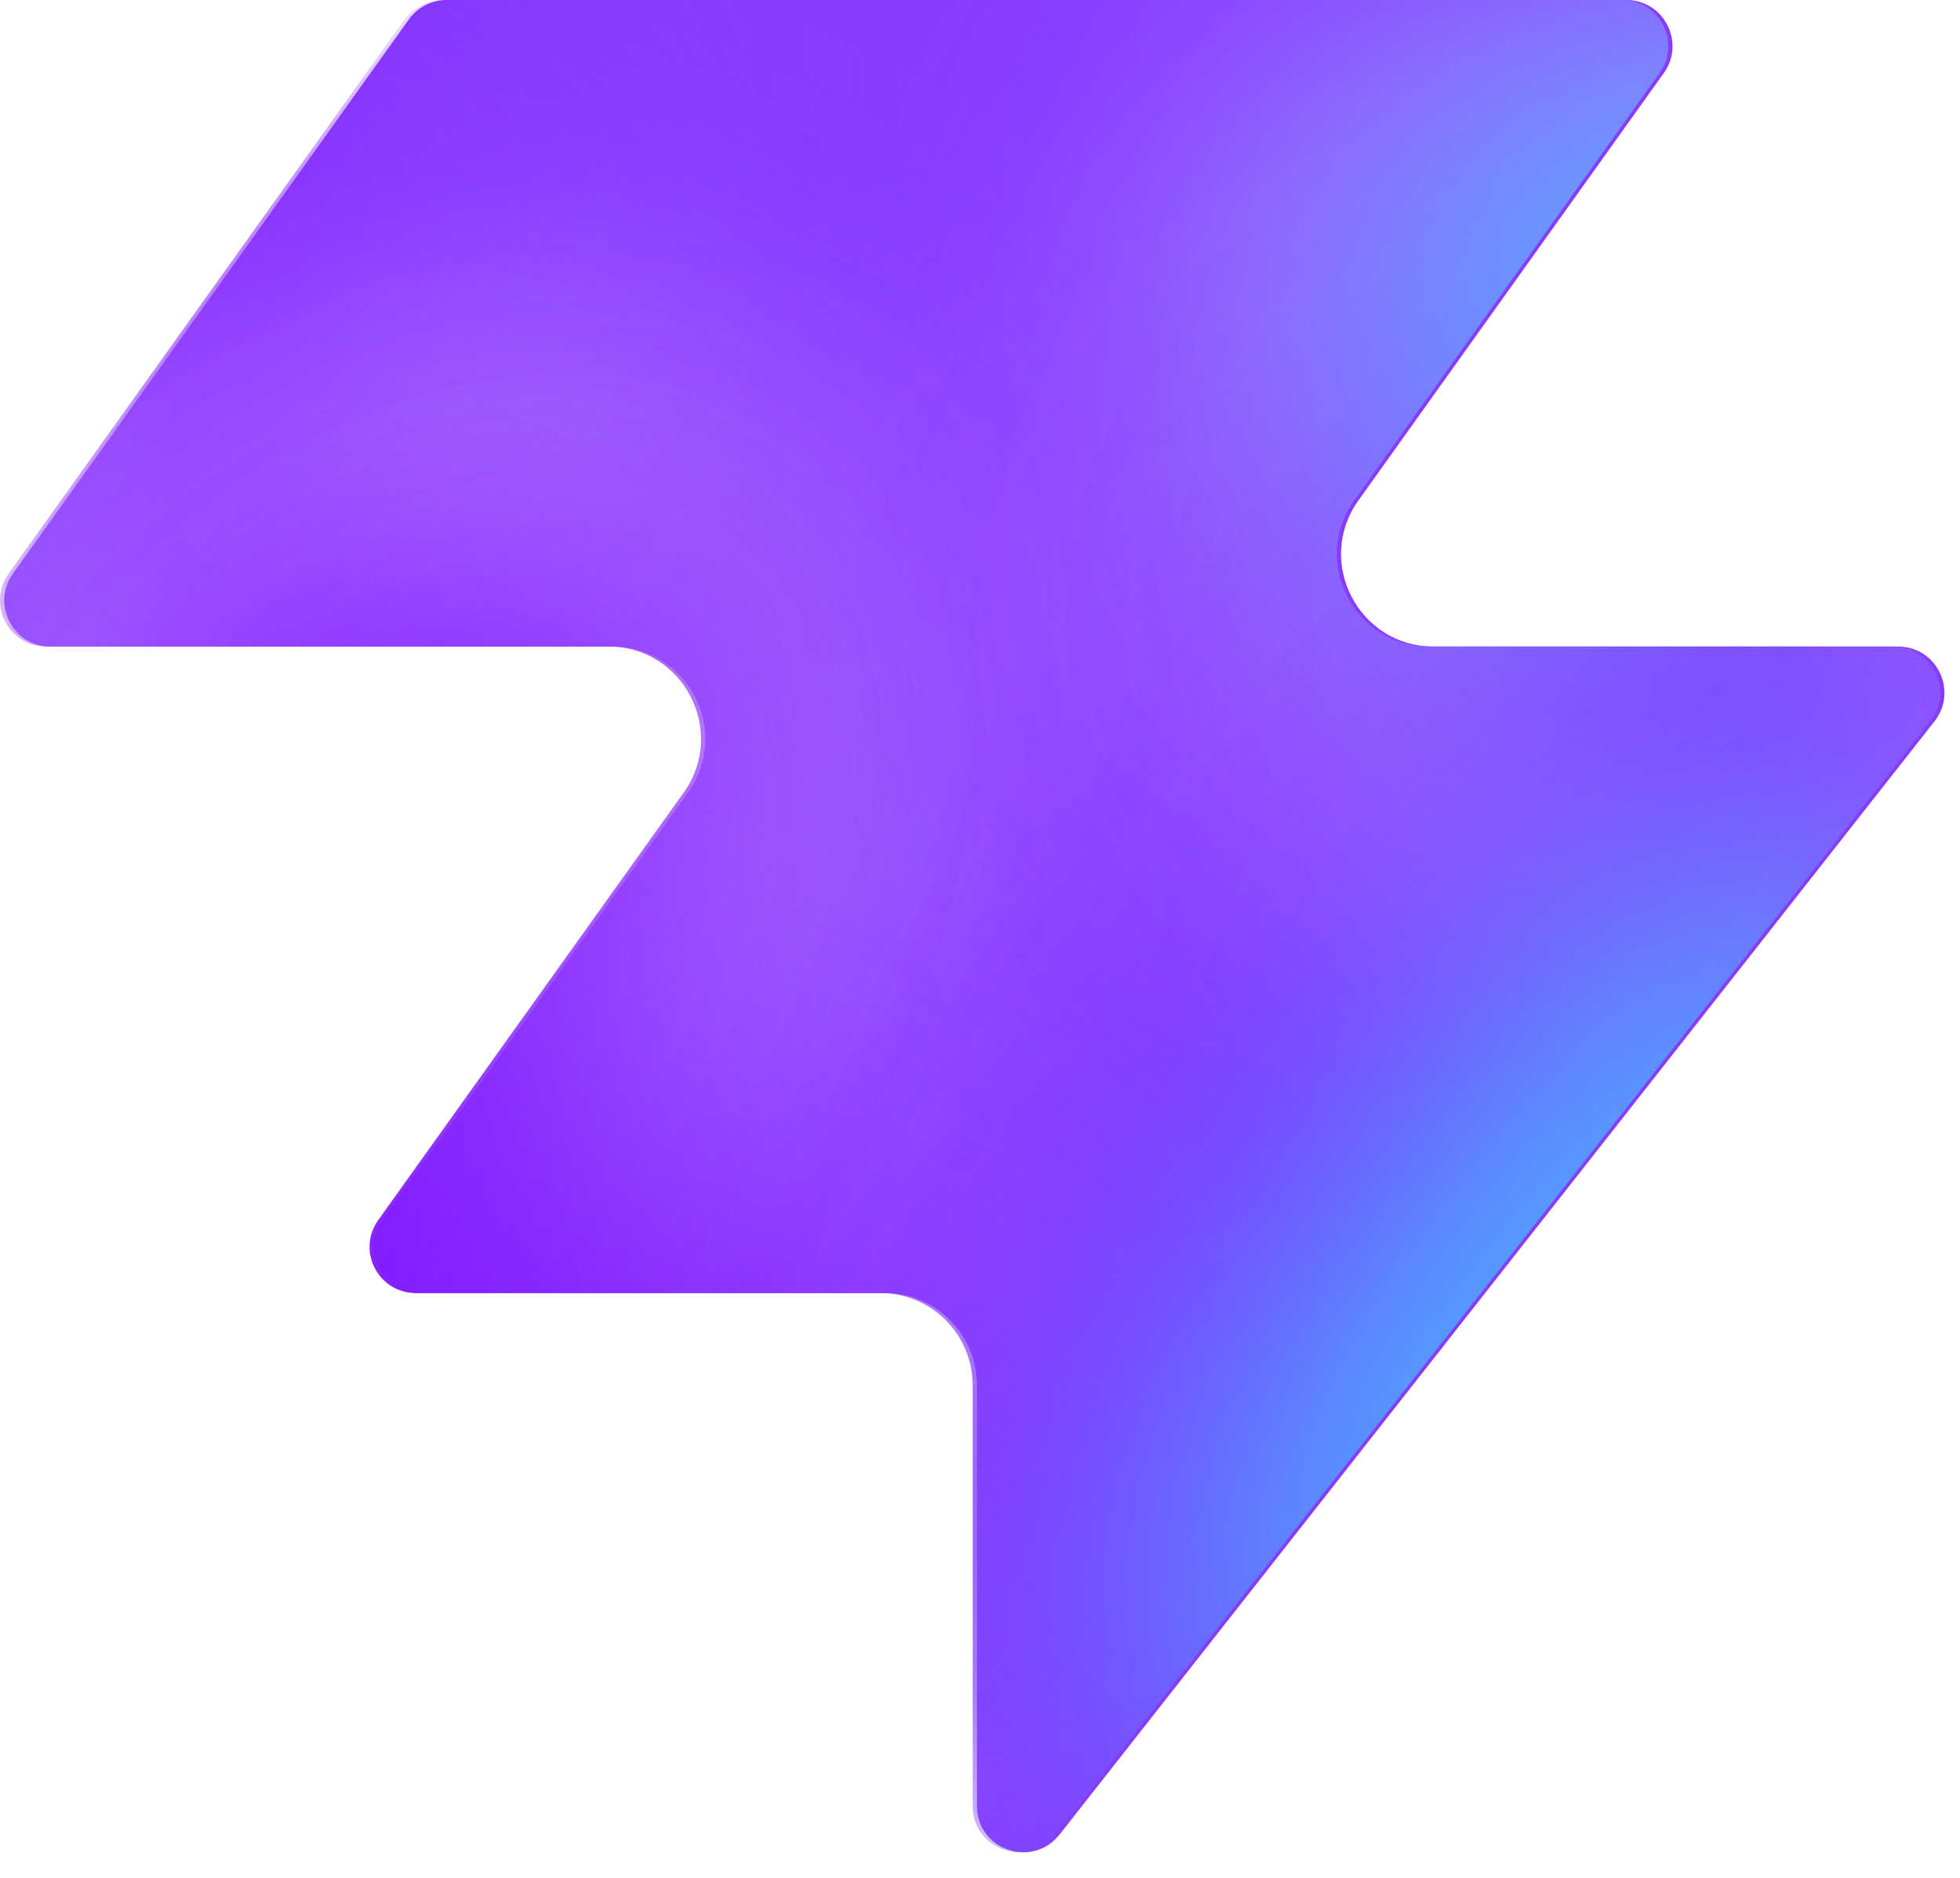
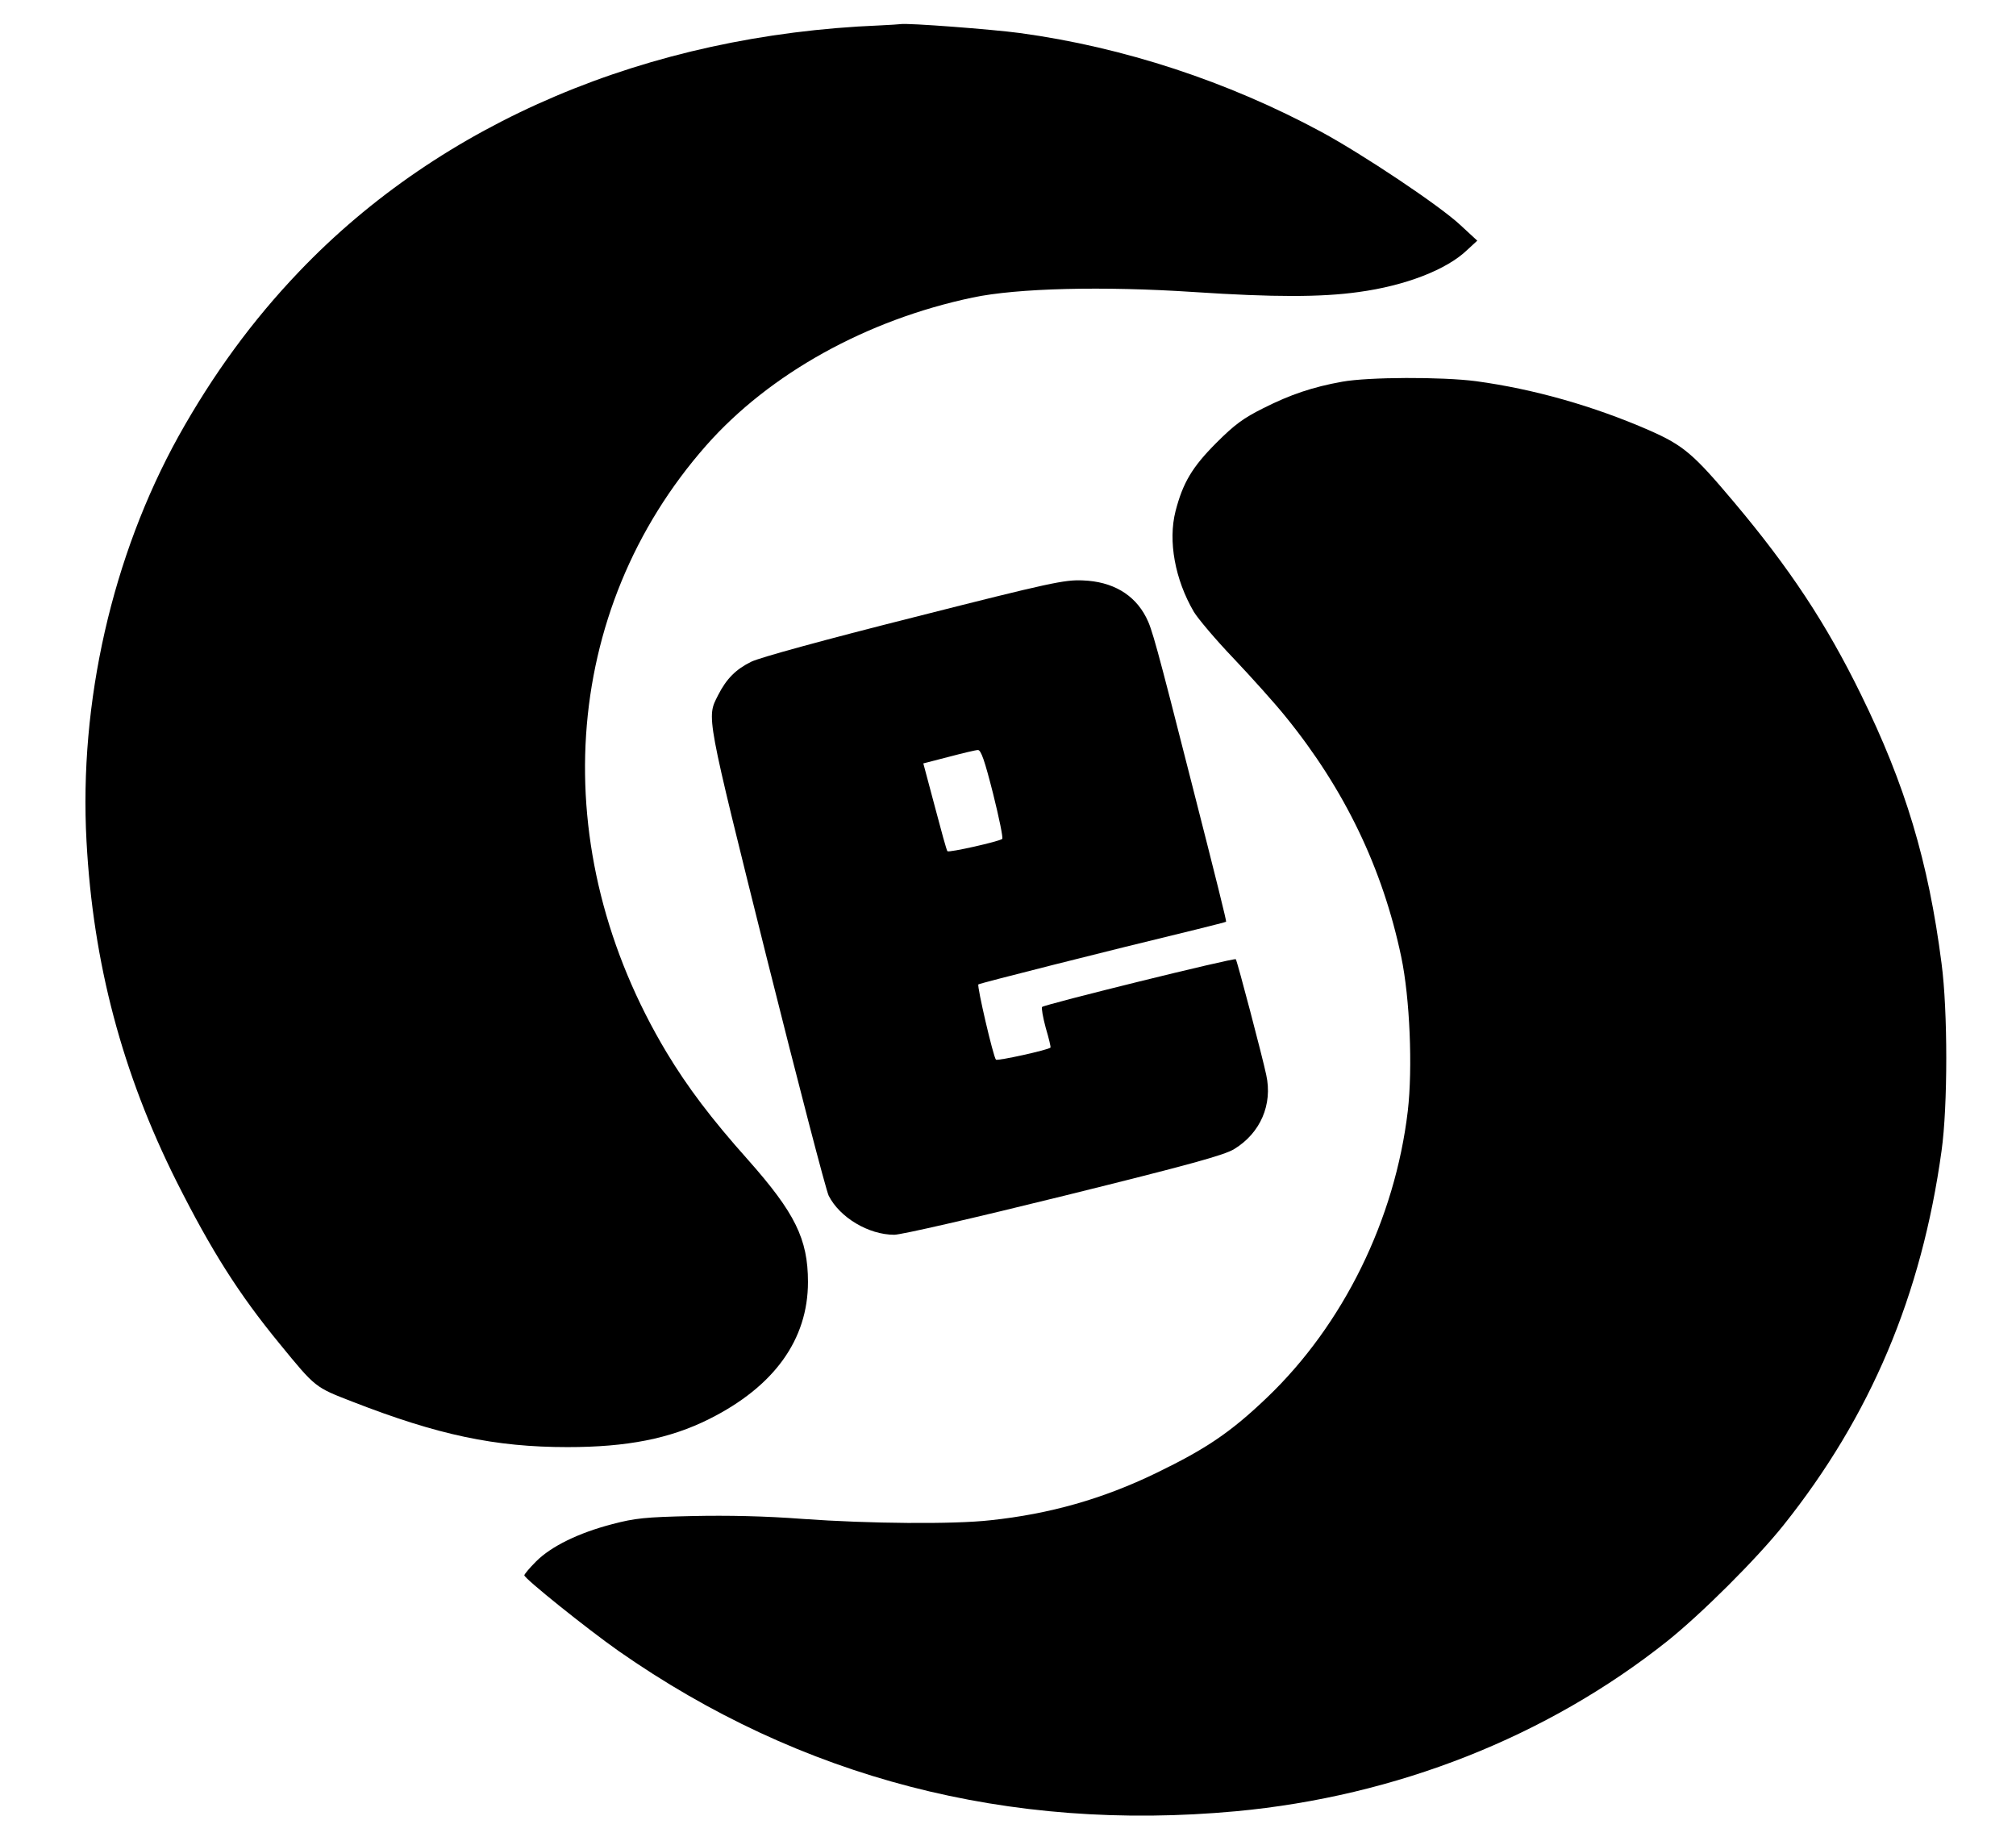
- <svg xmlns="http://www.w3.org/2000/svg" width="48" height="46" fill="none" viewBox="0 0 48 46">
-   <path fill="#863bff" d="M25.946 44.938c-.664.845-2.021.375-2.021-.698V33.937a2.26 2.26 0 0 0-2.262-2.262H10.287c-.92 0-1.456-1.04-.92-1.788l7.48-10.471c1.07-1.497 0-3.578-1.842-3.578H1.237c-.92 0-1.456-1.04-.92-1.788L10.013.474c.214-.297.556-.474.92-.474h28.894c.92 0 1.456 1.04.92 1.788l-7.48 10.471c-1.07 1.498 0 3.579 1.842 3.579h11.377c.943 0 1.473 1.088.89 1.83L25.947 44.94z" style="fill:#863bff;fill:color(display-p3 .525 .23 1);fill-opacity:1" />
-   <mask id="a" width="48" height="46" x="0" y="0" maskUnits="userSpaceOnUse" style="mask-type:alpha">
-     <path fill="#000" d="M25.842 44.938c-.664.844-2.021.375-2.021-.698V33.937a2.26 2.26 0 0 0-2.262-2.262H10.183c-.92 0-1.456-1.04-.92-1.788l7.48-10.471c1.07-1.498 0-3.579-1.842-3.579H1.133c-.92 0-1.456-1.04-.92-1.787L9.91.473c.214-.297.556-.474.92-.474h28.894c.92 0 1.456 1.04.92 1.788l-7.48 10.471c-1.07 1.498 0 3.578 1.842 3.578h11.377c.943 0 1.473 1.088.89 1.832L25.843 44.94z" style="fill:#000;fill-opacity:1" />
-   </mask>
-   <g mask="url(#a)">
-     <g filter="url(#b)">
-       <ellipse cx="5.508" cy="14.704" fill="#ede6ff" rx="5.508" ry="14.704" style="fill:#ede6ff;fill:color(display-p3 .927 .903 1);fill-opacity:1" transform="matrix(.00324 1 1 -.00324 -4.47 31.516)" />
-     </g>
-     <g filter="url(#c)">
-       <ellipse cx="10.399" cy="29.851" fill="#ede6ff" rx="10.399" ry="29.851" style="fill:#ede6ff;fill:color(display-p3 .927 .903 1);fill-opacity:1" transform="matrix(.00324 1 1 -.00324 -39.328 7.883)" />
-     </g>
-     <g filter="url(#d)">
-       <ellipse cx="5.508" cy="30.487" fill="#7e14ff" rx="5.508" ry="30.487" style="fill:#7e14ff;fill:color(display-p3 .492 .077 1);fill-opacity:1" transform="rotate(89.814 -25.913 -14.639)scale(1 -1)" />
-     </g>
-     <g filter="url(#e)">
-       <ellipse cx="5.508" cy="30.599" fill="#7e14ff" rx="5.508" ry="30.599" style="fill:#7e14ff;fill:color(display-p3 .492 .077 1);fill-opacity:1" transform="rotate(89.814 -32.644 -3.334)scale(1 -1)" />
-     </g>
-     <g filter="url(#f)">
-       <ellipse cx="5.508" cy="30.599" fill="#7e14ff" rx="5.508" ry="30.599" style="fill:#7e14ff;fill:color(display-p3 .492 .077 1);fill-opacity:1" transform="matrix(.00324 1 1 -.00324 -34.34 30.47)" />
-     </g>
-     <g filter="url(#g)">
-       <ellipse cx="14.072" cy="22.078" fill="#ede6ff" rx="14.072" ry="22.078" style="fill:#ede6ff;fill:color(display-p3 .927 .903 1);fill-opacity:1" transform="rotate(93.35 24.506 48.493)scale(-1 1)" />
-     </g>
-     <g filter="url(#h)">
-       <ellipse cx="3.47" cy="21.501" fill="#7e14ff" rx="3.47" ry="21.501" style="fill:#7e14ff;fill:color(display-p3 .492 .077 1);fill-opacity:1" transform="rotate(89.009 28.708 47.59)scale(-1 1)" />
-     </g>
-     <g filter="url(#i)">
-       <ellipse cx="3.47" cy="21.501" fill="#7e14ff" rx="3.47" ry="21.501" style="fill:#7e14ff;fill:color(display-p3 .492 .077 1);fill-opacity:1" transform="rotate(89.009 28.708 47.59)scale(-1 1)" />
-     </g>
-     <g filter="url(#j)">
-       <ellipse cx=".387" cy="8.972" fill="#7e14ff" rx="4.407" ry="29.108" style="fill:#7e14ff;fill:color(display-p3 .492 .077 1);fill-opacity:1" transform="rotate(39.51 .387 8.972)" />
-     </g>
-     <g filter="url(#k)">
-       <ellipse cx="47.523" cy="-6.092" fill="#7e14ff" rx="4.407" ry="29.108" style="fill:#7e14ff;fill:color(display-p3 .492 .077 1);fill-opacity:1" transform="rotate(37.892 47.523 -6.092)" />
-     </g>
-     <g filter="url(#l)">
-       <ellipse cx="41.412" cy="6.333" fill="#47bfff" rx="5.971" ry="9.665" style="fill:#47bfff;fill:color(display-p3 .28 .748 1);fill-opacity:1" transform="rotate(37.892 41.412 6.333)" />
-     </g>
-     <g filter="url(#m)">
-       <ellipse cx="-1.879" cy="38.332" fill="#7e14ff" rx="4.407" ry="29.108" style="fill:#7e14ff;fill:color(display-p3 .492 .077 1);fill-opacity:1" transform="rotate(37.892 -1.88 38.332)" />
-     </g>
-     <g filter="url(#n)">
-       <ellipse cx="-1.879" cy="38.332" fill="#7e14ff" rx="4.407" ry="29.108" style="fill:#7e14ff;fill:color(display-p3 .492 .077 1);fill-opacity:1" transform="rotate(37.892 -1.88 38.332)" />
-     </g>
-     <g filter="url(#o)">
-       <ellipse cx="35.651" cy="29.907" fill="#7e14ff" rx="4.407" ry="29.108" style="fill:#7e14ff;fill:color(display-p3 .492 .077 1);fill-opacity:1" transform="rotate(37.892 35.651 29.907)" />
-     </g>
-     <g filter="url(#p)">
-       <ellipse cx="38.418" cy="32.4" fill="#47bfff" rx="5.971" ry="15.297" style="fill:#47bfff;fill:color(display-p3 .28 .748 1);fill-opacity:1" transform="rotate(37.892 38.418 32.4)" />
-     </g>
+ <svg xmlns="http://www.w3.org/2000/svg" version="1.0" width="769pt" height="702pt" viewBox="0 0 769 702" preserveAspectRatio="xMidYMid meet">
+   <g transform="translate(0,702) scale(0.1,-0.1)" fill="#000000" stroke="none">
+     <path d="M3355 6923 c-884 -36 -1670 -369 -2214 -939 -178 -186 -329 -393 -460 -628 -253 -457 -380 -1015 -351 -1545 25 -465 136 -884 344 -1299 132 -262 236 -427 392 -617 139 -170 135 -166 279 -222 326 -127 543 -173 820 -173 227 0 390 32 540 107 248 124 377 303 377 523 0 164 -50 264 -228 465 -142 159 -232 279 -311 410 -465 775 -405 1685 151 2316 242 274 612 479 1016 564 170 36 498 44 845 21 303 -20 484 -20 627 0 178 24 336 85 414 160 l39 36 -65 60 c-79 74 -373 270 -530 355 -356 192 -753 323 -1150 377 -104 14 -430 39 -455 34 -5 -1 -41 -3 -80 -5z" />
+     <path d="M5120 5564 c-112 -20 -198 -49 -301 -101 -76 -38 -109 -62 -179 -132 -93 -93 -128 -153 -156 -261 -29 -114 -2 -261 70 -384 15 -25 83 -106 152 -178 69 -73 159 -173 199 -223 224 -276 369 -577 440 -915 33 -157 44 -424 25 -588 -49 -414 -246 -815 -537 -1093 -139 -133 -233 -196 -423 -288 -202 -98 -405 -156 -632 -180 -141 -16 -465 -13 -715 5 -144 11 -287 14 -423 11 -179 -4 -218 -8 -305 -31 -127 -33 -232 -84 -290 -142 -25 -25 -45 -49 -45 -53 0 -12 239 -204 360 -289 694 -485 1488 -691 2355 -611 611 57 1186 284 1645 649 130 104 340 313 443 442 332 416 527 877 603 1428 24 170 24 535 0 715 -50 389 -139 683 -307 1025 -133 272 -273 483 -485 735 -154 183 -192 216 -324 274 -211 92 -439 157 -660 187 -131 17 -410 16 -510 -2z" />
+     <path d="M3488 4666 c-349 -88 -589 -154 -622 -170 -59 -29 -95 -65 -127 -128 -44 -87 -48 -64 186 -1003 120 -479 226 -886 236 -906 42 -83 152 -149 250 -149 27 0 301 63 649 149 481 119 611 155 648 178 100 61 147 170 122 283 -14 67 -110 432 -116 441 -4 7 -728 -172 -739 -182 -3 -4 3 -39 14 -80 12 -40 20 -74 18 -75 -8 -9 -203 -52 -208 -46 -10 10 -73 281 -67 287 4 4 473 123 833 210 61 15 111 28 112 29 2 2 -36 155 -132 531 -134 527 -151 588 -173 630 -45 88 -129 137 -242 141 -69 3 -122 -8 -642 -140z m300 -673 c23 -92 39 -170 35 -173 -12 -10 -203 -53 -209 -47 -3 2 -24 79 -48 170 l-44 165 97 25 c53 14 103 26 111 26 12 1 26 -40 58 -166z" />
  </g>
-   <defs>
-     <filter id="b" width="60.045" height="41.654" x="-19.77" y="16.149" color-interpolation-filters="sRGB" filterUnits="userSpaceOnUse">
-       <feFlood flood-opacity="0" result="BackgroundImageFix" />
-       <feBlend in="SourceGraphic" in2="BackgroundImageFix" result="shape" />
-       <feGaussianBlur result="effect1_foregroundBlur_2002_17158" stdDeviation="7.659" />
-     </filter>
-     <filter id="c" width="90.34" height="51.437" x="-54.613" y="-7.533" color-interpolation-filters="sRGB" filterUnits="userSpaceOnUse">
-       <feFlood flood-opacity="0" result="BackgroundImageFix" />
-       <feBlend in="SourceGraphic" in2="BackgroundImageFix" result="shape" />
-       <feGaussianBlur result="effect1_foregroundBlur_2002_17158" stdDeviation="7.659" />
-     </filter>
-     <filter id="d" width="79.355" height="29.4" x="-49.64" y="2.03" color-interpolation-filters="sRGB" filterUnits="userSpaceOnUse">
-       <feFlood flood-opacity="0" result="BackgroundImageFix" />
-       <feBlend in="SourceGraphic" in2="BackgroundImageFix" result="shape" />
-       <feGaussianBlur result="effect1_foregroundBlur_2002_17158" stdDeviation="4.596" />
-     </filter>
-     <filter id="e" width="79.579" height="29.4" x="-45.045" y="20.029" color-interpolation-filters="sRGB" filterUnits="userSpaceOnUse">
-       <feFlood flood-opacity="0" result="BackgroundImageFix" />
-       <feBlend in="SourceGraphic" in2="BackgroundImageFix" result="shape" />
-       <feGaussianBlur result="effect1_foregroundBlur_2002_17158" stdDeviation="4.596" />
-     </filter>
-     <filter id="f" width="79.579" height="29.4" x="-43.513" y="21.178" color-interpolation-filters="sRGB" filterUnits="userSpaceOnUse">
-       <feFlood flood-opacity="0" result="BackgroundImageFix" />
-       <feBlend in="SourceGraphic" in2="BackgroundImageFix" result="shape" />
-       <feGaussianBlur result="effect1_foregroundBlur_2002_17158" stdDeviation="4.596" />
-     </filter>
-     <filter id="g" width="74.749" height="58.852" x="15.756" y="-17.901" color-interpolation-filters="sRGB" filterUnits="userSpaceOnUse">
-       <feFlood flood-opacity="0" result="BackgroundImageFix" />
-       <feBlend in="SourceGraphic" in2="BackgroundImageFix" result="shape" />
-       <feGaussianBlur result="effect1_foregroundBlur_2002_17158" stdDeviation="7.659" />
-     </filter>
-     <filter id="h" width="61.377" height="25.362" x="23.548" y="2.284" color-interpolation-filters="sRGB" filterUnits="userSpaceOnUse">
-       <feFlood flood-opacity="0" result="BackgroundImageFix" />
-       <feBlend in="SourceGraphic" in2="BackgroundImageFix" result="shape" />
-       <feGaussianBlur result="effect1_foregroundBlur_2002_17158" stdDeviation="4.596" />
-     </filter>
-     <filter id="i" width="61.377" height="25.362" x="23.548" y="2.284" color-interpolation-filters="sRGB" filterUnits="userSpaceOnUse">
-       <feFlood flood-opacity="0" result="BackgroundImageFix" />
-       <feBlend in="SourceGraphic" in2="BackgroundImageFix" result="shape" />
-       <feGaussianBlur result="effect1_foregroundBlur_2002_17158" stdDeviation="4.596" />
-     </filter>
-     <filter id="j" width="56.045" height="63.649" x="-27.636" y="-22.853" color-interpolation-filters="sRGB" filterUnits="userSpaceOnUse">
-       <feFlood flood-opacity="0" result="BackgroundImageFix" />
-       <feBlend in="SourceGraphic" in2="BackgroundImageFix" result="shape" />
-       <feGaussianBlur result="effect1_foregroundBlur_2002_17158" stdDeviation="4.596" />
-     </filter>
-     <filter id="k" width="54.814" height="64.646" x="20.116" y="-38.415" color-interpolation-filters="sRGB" filterUnits="userSpaceOnUse">
-       <feFlood flood-opacity="0" result="BackgroundImageFix" />
-       <feBlend in="SourceGraphic" in2="BackgroundImageFix" result="shape" />
-       <feGaussianBlur result="effect1_foregroundBlur_2002_17158" stdDeviation="4.596" />
-     </filter>
-     <filter id="l" width="33.541" height="35.313" x="24.641" y="-11.323" color-interpolation-filters="sRGB" filterUnits="userSpaceOnUse">
-       <feFlood flood-opacity="0" result="BackgroundImageFix" />
-       <feBlend in="SourceGraphic" in2="BackgroundImageFix" result="shape" />
-       <feGaussianBlur result="effect1_foregroundBlur_2002_17158" stdDeviation="4.596" />
-     </filter>
-     <filter id="m" width="54.814" height="64.646" x="-29.286" y="6.009" color-interpolation-filters="sRGB" filterUnits="userSpaceOnUse">
-       <feFlood flood-opacity="0" result="BackgroundImageFix" />
-       <feBlend in="SourceGraphic" in2="BackgroundImageFix" result="shape" />
-       <feGaussianBlur result="effect1_foregroundBlur_2002_17158" stdDeviation="4.596" />
-     </filter>
-     <filter id="n" width="54.814" height="64.646" x="-29.286" y="6.009" color-interpolation-filters="sRGB" filterUnits="userSpaceOnUse">
-       <feFlood flood-opacity="0" result="BackgroundImageFix" />
-       <feBlend in="SourceGraphic" in2="BackgroundImageFix" result="shape" />
-       <feGaussianBlur result="effect1_foregroundBlur_2002_17158" stdDeviation="4.596" />
-     </filter>
-     <filter id="o" width="54.814" height="64.646" x="8.244" y="-2.416" color-interpolation-filters="sRGB" filterUnits="userSpaceOnUse">
-       <feFlood flood-opacity="0" result="BackgroundImageFix" />
-       <feBlend in="SourceGraphic" in2="BackgroundImageFix" result="shape" />
-       <feGaussianBlur result="effect1_foregroundBlur_2002_17158" stdDeviation="4.596" />
-     </filter>
-     <filter id="p" width="39.409" height="43.623" x="18.713" y="10.588" color-interpolation-filters="sRGB" filterUnits="userSpaceOnUse">
-       <feFlood flood-opacity="0" result="BackgroundImageFix" />
-       <feBlend in="SourceGraphic" in2="BackgroundImageFix" result="shape" />
-       <feGaussianBlur result="effect1_foregroundBlur_2002_17158" stdDeviation="4.596" />
-     </filter>
-   </defs>
</svg>
